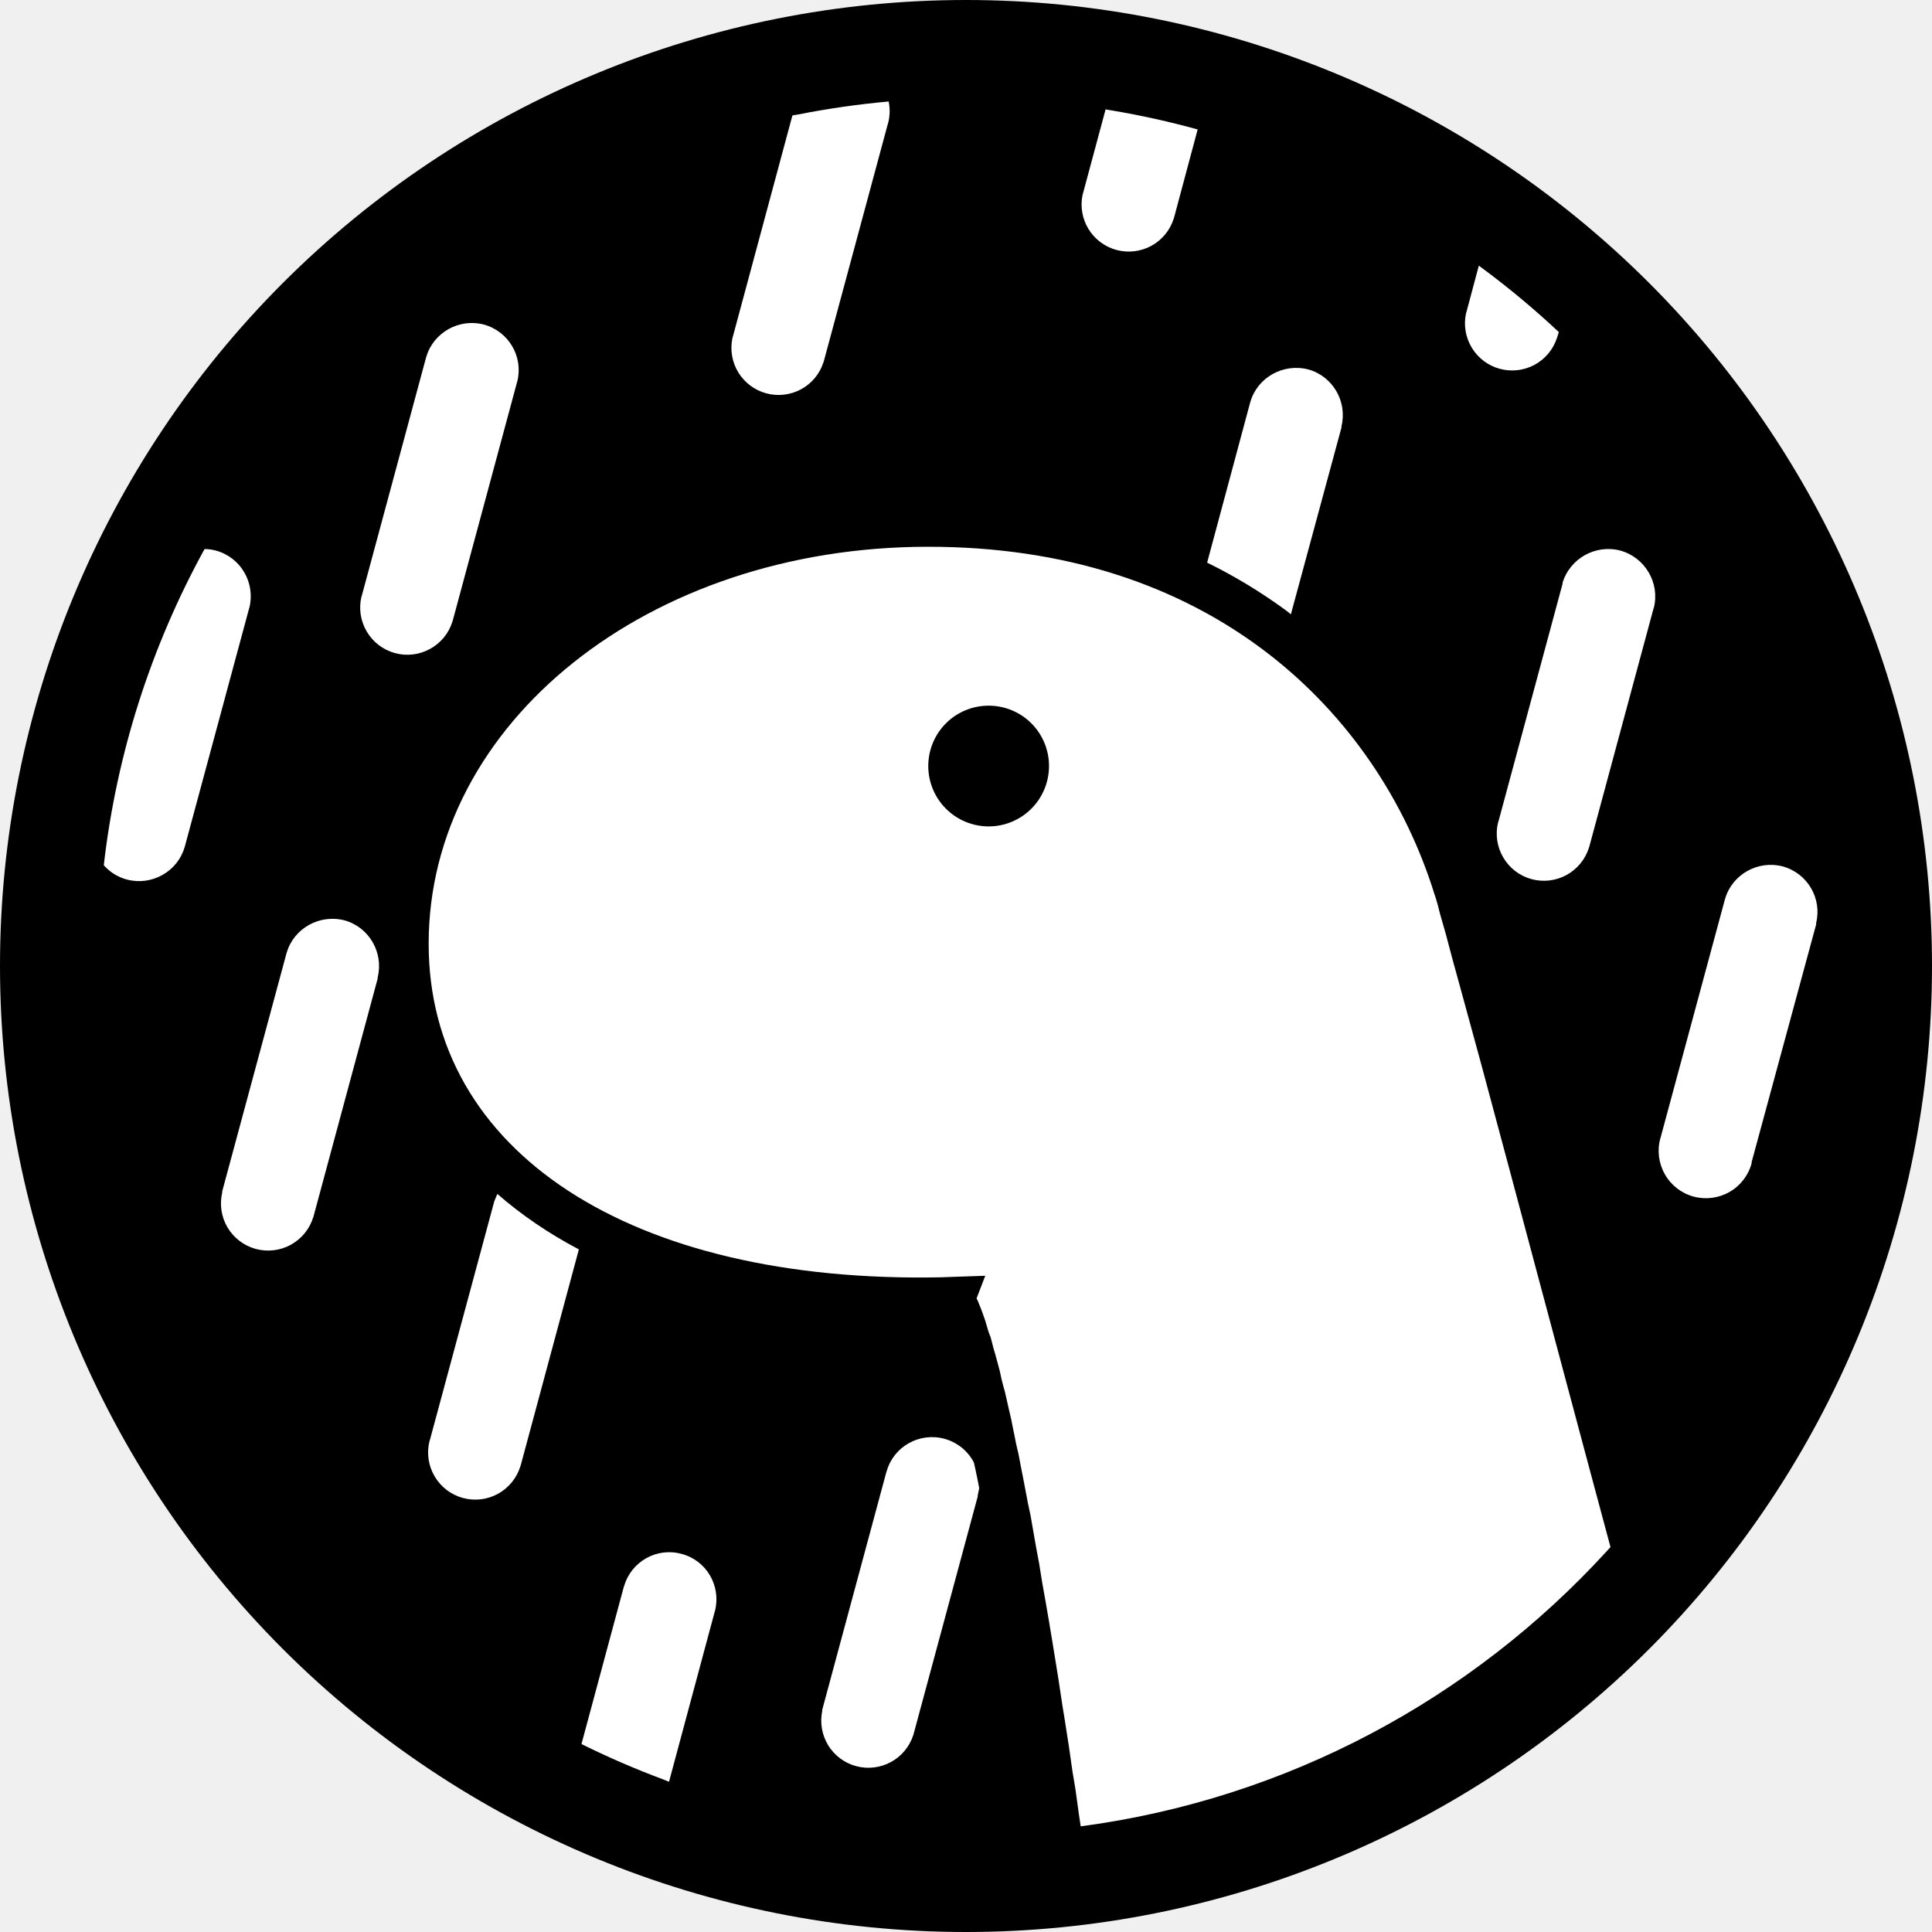
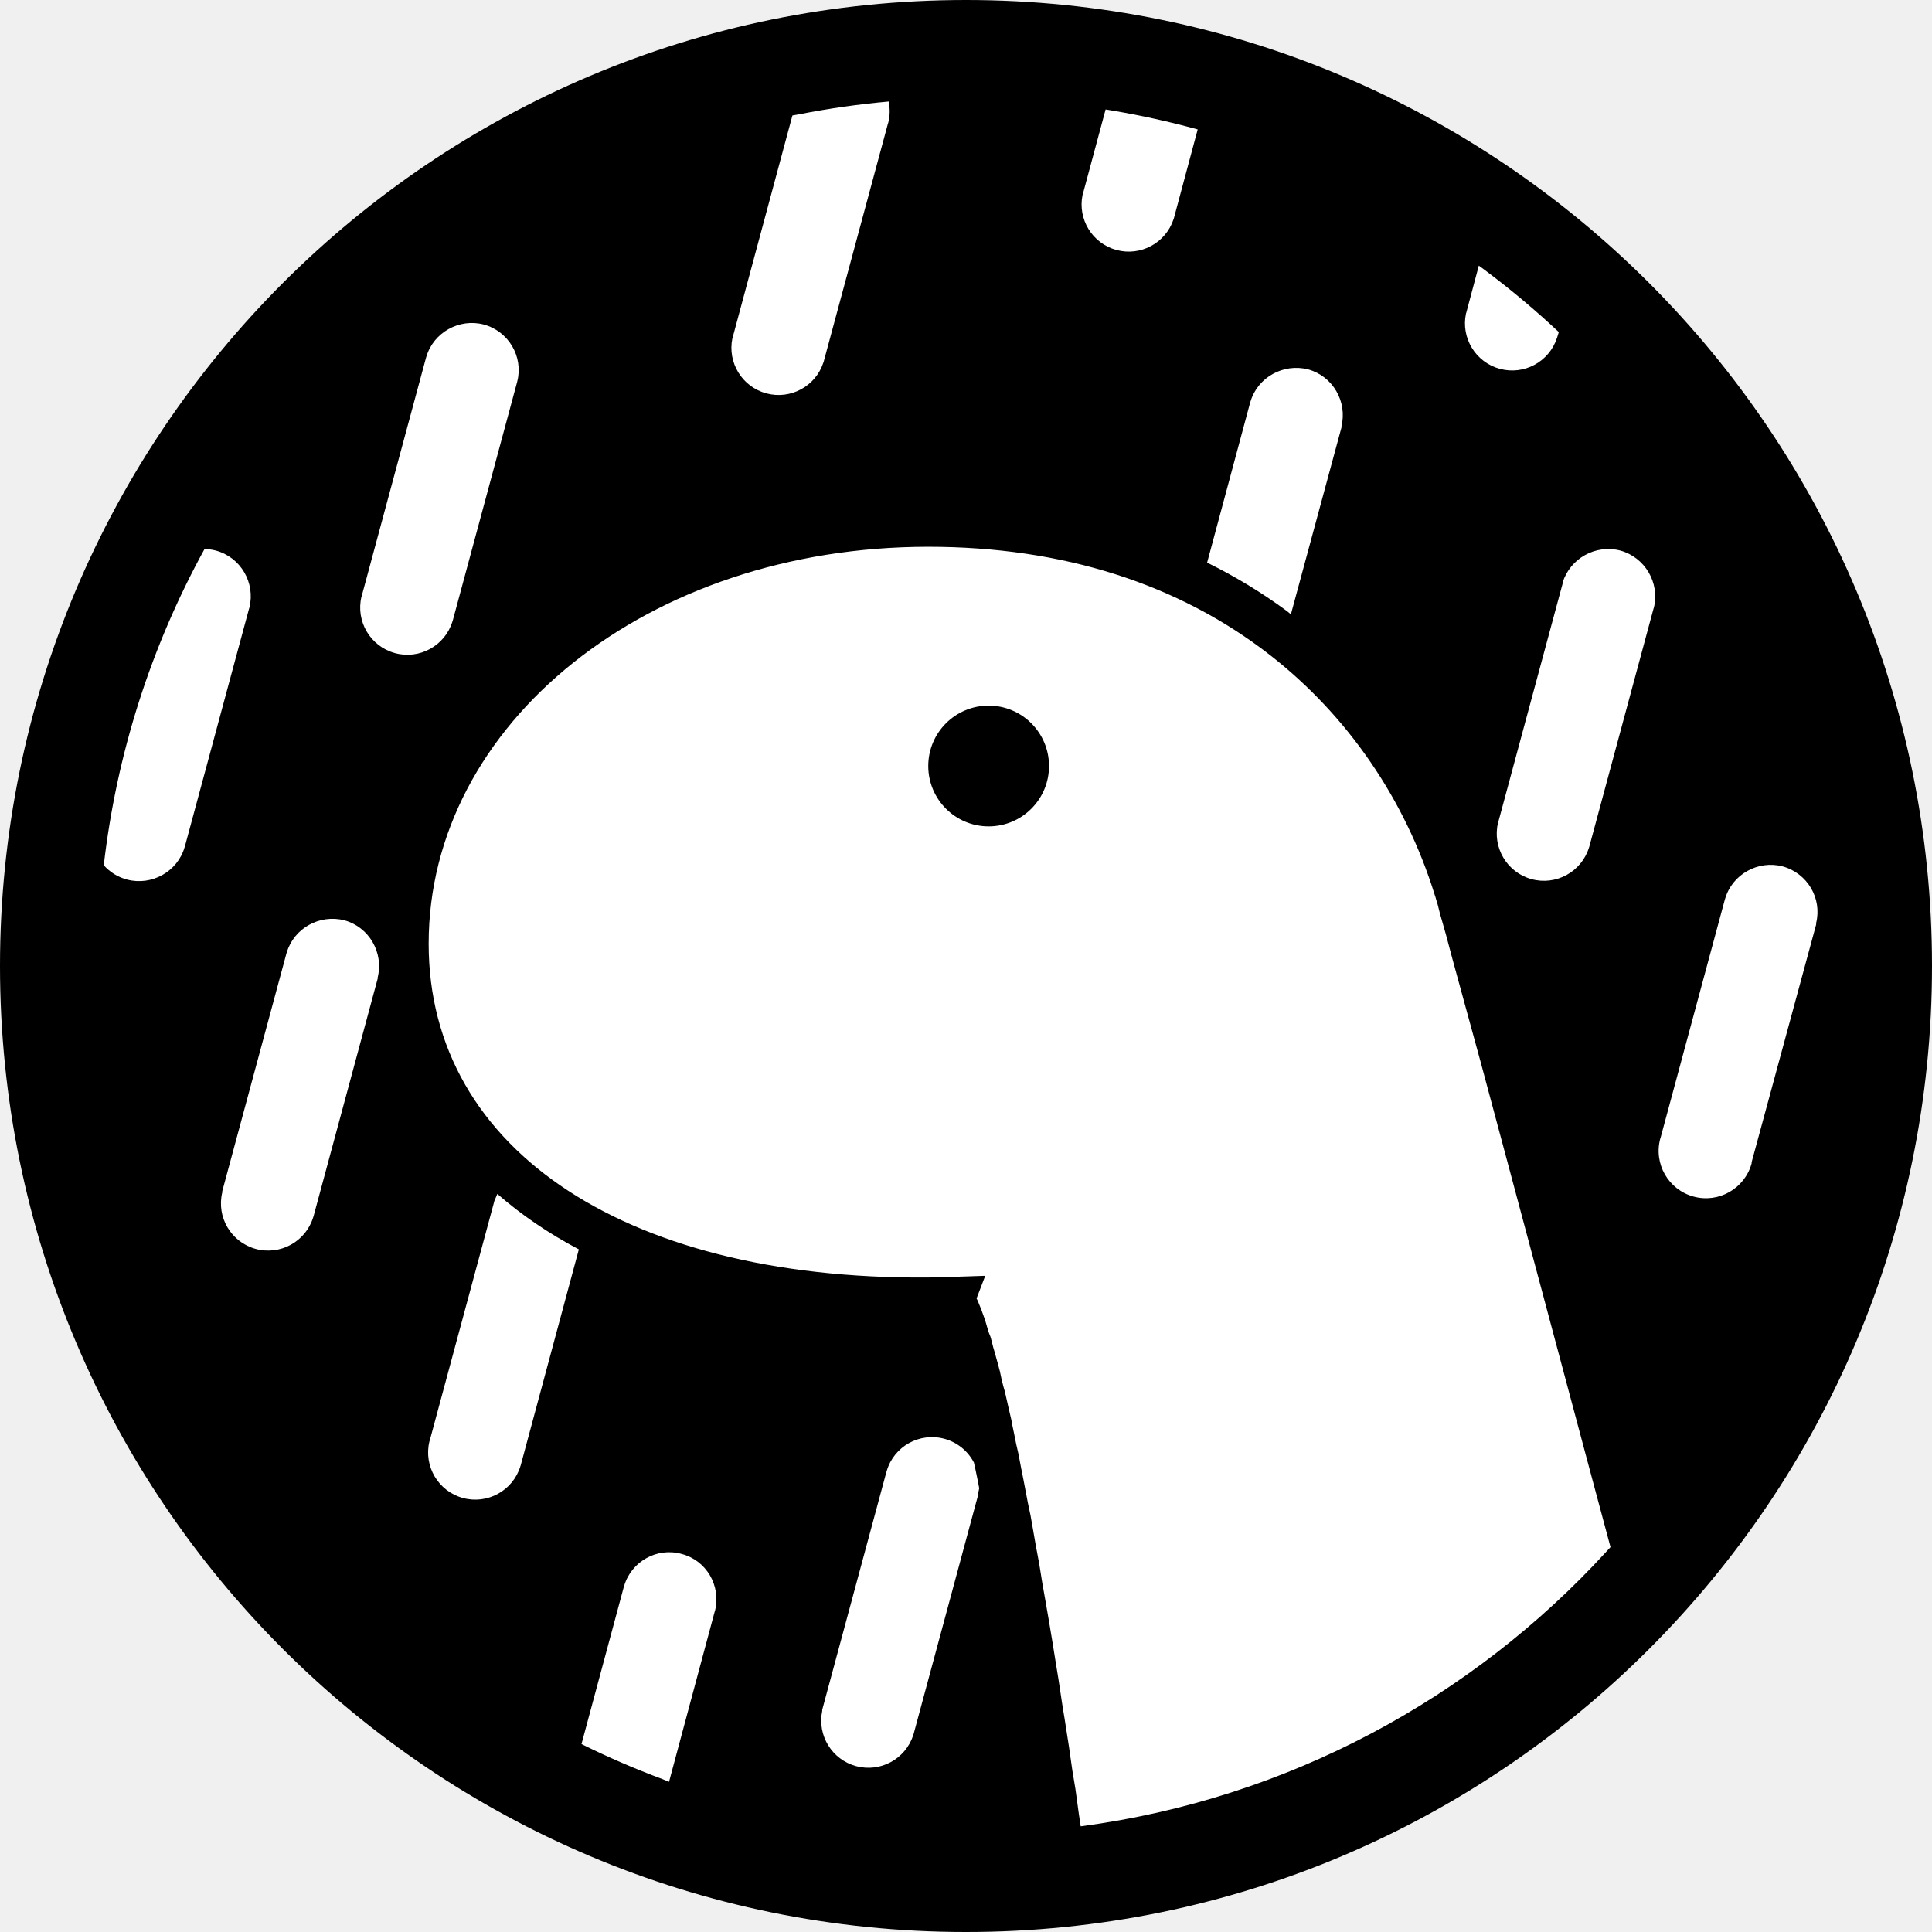
- <svg xmlns="http://www.w3.org/2000/svg" width="32" height="32" viewBox="0 0 32 32" fill="none">
-   <g clip-path="url(#clip0_893_2)">
-     <path d="M16 0C20.244 0 24.313 1.686 27.314 4.686C30.314 7.687 32 11.757 32 16C32 20.244 30.314 24.313 27.314 27.314C24.313 30.314 20.244 32 16 32C11.757 32 7.687 30.314 4.686 27.314C1.686 24.313 0 20.244 0 16C0 11.757 1.686 7.687 4.686 4.686C7.687 1.686 11.757 0 16 0V0Z" fill="black" />
-     <path d="M15.375 9.056C10.725 9.056 7.1 11.987 7.1 15.631C7.1 19.069 10.431 21.262 15.594 21.156L15.75 21.15L16.319 21.131L16.175 21.506L16.194 21.544C16.235 21.64 16.273 21.738 16.306 21.837L16.319 21.875L16.337 21.937L16.363 22.025L16.381 22.081L16.406 22.144L16.425 22.212L16.45 22.312L16.481 22.419L16.5 22.487L16.531 22.6L16.562 22.719L16.587 22.837L16.619 22.962L16.644 23.05L16.675 23.187L16.706 23.325L16.75 23.512L16.769 23.612L16.8 23.762L16.831 23.919L16.869 24.081L16.913 24.312L16.95 24.5L17 24.762L17.025 24.894L17.069 25.1L17.106 25.312L17.156 25.6L17.212 25.9L17.262 26.212L17.319 26.531L17.375 26.856L17.431 27.194L17.488 27.544L17.531 27.812L17.6 28.269L17.631 28.456L17.706 28.937L17.762 29.331L17.812 29.631L17.869 30.044L17.9 30.25C21.331 29.794 24.381 28.131 26.606 25.7L26.675 25.625L26.356 24.437L25.512 21.281L24.988 19.319L24.525 17.594L24.238 16.544L24.056 15.881L23.95 15.481L23.85 15.131L23.812 14.981L23.788 14.9L23.775 14.856L23.762 14.819C23.275 13.25 22.331 11.862 21.044 10.856C19.531 9.675 17.613 9.056 15.375 9.056ZM11.287 25.737C10.881 25.625 10.456 25.862 10.338 26.269L10.331 26.287L9.631 28.887C10.069 29.104 10.517 29.298 10.975 29.469L11.081 29.512L11.838 26.694L11.844 26.675C11.944 26.262 11.7 25.844 11.287 25.737ZM15.644 23.831C15.231 23.719 14.806 23.956 14.688 24.362L14.681 24.381L13.619 28.319V28.337C13.578 28.533 13.613 28.736 13.717 28.907C13.821 29.077 13.987 29.201 14.18 29.253C14.373 29.305 14.578 29.281 14.754 29.186C14.93 29.092 15.062 28.933 15.125 28.744L15.131 28.725L16.194 24.787V24.769L16.212 24.681L16.219 24.65L16.194 24.519L16.156 24.337L16.131 24.225C16.082 24.129 16.013 24.045 15.929 23.977C15.845 23.909 15.748 23.86 15.644 23.831ZM8.238 19.775L8.188 19.894L8.181 19.919L7.119 23.856L7.112 23.875C7.065 24.072 7.096 24.28 7.2 24.455C7.303 24.63 7.47 24.757 7.666 24.811C7.862 24.864 8.07 24.84 8.248 24.742C8.426 24.644 8.559 24.481 8.619 24.287L8.625 24.269L9.588 20.694C9.088 20.431 8.631 20.119 8.238 19.775ZM5.706 15.244C5.294 15.137 4.869 15.375 4.75 15.775L4.744 15.794L3.681 19.731V19.75C3.634 19.947 3.665 20.155 3.768 20.33C3.872 20.505 4.039 20.632 4.235 20.686C4.43 20.739 4.639 20.715 4.817 20.617C4.995 20.519 5.128 20.356 5.188 20.162L5.194 20.144L6.256 16.206V16.187C6.356 15.775 6.112 15.356 5.706 15.244ZM29.525 14.35C29.119 14.244 28.694 14.481 28.575 14.881L28.569 14.9L27.506 18.837L27.5 18.856C27.445 19.057 27.473 19.271 27.576 19.451C27.679 19.632 27.849 19.764 28.05 19.819C28.251 19.873 28.465 19.846 28.645 19.743C28.826 19.64 28.958 19.469 29.012 19.269V19.25L30.081 15.312V15.287C30.181 14.881 29.938 14.462 29.525 14.35ZM3.388 9.094C2.497 10.715 1.93 12.494 1.719 14.331C1.821 14.447 1.956 14.53 2.106 14.569C2.513 14.675 2.938 14.437 3.056 14.037L3.062 14.019L4.125 10.081L4.131 10.062C4.231 9.65 3.987 9.231 3.575 9.119C3.514 9.103 3.451 9.094 3.388 9.094V9.094ZM26.837 9.119C26.425 9.012 26.006 9.25 25.881 9.65V9.669L24.819 13.606L24.812 13.625C24.765 13.822 24.796 14.03 24.9 14.205C25.003 14.38 25.17 14.507 25.366 14.561C25.561 14.614 25.77 14.59 25.948 14.492C26.126 14.394 26.259 14.231 26.319 14.037L26.325 14.019L27.387 10.081L27.394 10.062C27.494 9.65 27.244 9.231 26.837 9.119Z" fill="white" />
-     <path d="M16.375 11.688C16.64 11.688 16.895 11.793 17.082 11.98C17.27 12.168 17.375 12.422 17.375 12.688C17.375 12.953 17.27 13.207 17.082 13.395C16.895 13.582 16.64 13.688 16.375 13.688C16.11 13.688 15.855 13.582 15.668 13.395C15.48 13.207 15.375 12.953 15.375 12.688C15.375 12.422 15.48 12.168 15.668 11.98C15.855 11.793 16.11 11.688 16.375 11.688Z" fill="black" />
-     <path d="M8.012 5.375C7.606 5.269 7.181 5.506 7.062 5.906L7.056 5.925L5.994 9.862L5.987 9.881C5.94 10.079 5.971 10.286 6.075 10.461C6.178 10.636 6.345 10.763 6.541 10.817C6.736 10.871 6.945 10.846 7.123 10.748C7.301 10.651 7.434 10.488 7.494 10.294L7.5 10.275L8.562 6.337L8.569 6.312C8.669 5.906 8.425 5.487 8.012 5.375ZM21.669 6.119C21.256 6.012 20.831 6.25 20.712 6.65L20.706 6.669L19.994 9.319C20.456 9.546 20.897 9.814 21.312 10.119L21.381 10.175L22.219 7.081V7.062C22.319 6.65 22.075 6.231 21.669 6.119ZM14.719 1.681C14.219 1.726 13.723 1.797 13.231 1.894L13.125 1.912L12.137 5.581L12.131 5.6C12.09 5.795 12.125 5.999 12.229 6.169C12.334 6.339 12.499 6.463 12.692 6.515C12.885 6.567 13.09 6.543 13.266 6.449C13.442 6.354 13.575 6.196 13.637 6.006L13.644 5.987L14.706 2.05L14.712 2.031C14.741 1.916 14.743 1.797 14.719 1.681V1.681ZM24.494 4.4L24.287 5.175L24.281 5.194C24.24 5.389 24.275 5.593 24.38 5.763C24.484 5.933 24.649 6.057 24.842 6.109C25.035 6.161 25.24 6.137 25.416 6.043C25.592 5.948 25.725 5.789 25.787 5.6L25.794 5.581L25.819 5.5C25.428 5.134 25.017 4.789 24.587 4.469L24.494 4.4ZM18.312 1.812L17.937 3.206L17.931 3.225C17.89 3.42 17.925 3.624 18.029 3.794C18.134 3.964 18.299 4.088 18.492 4.14C18.685 4.192 18.89 4.168 19.066 4.074C19.242 3.979 19.375 3.821 19.437 3.631L19.444 3.612L19.837 2.144C19.372 2.016 18.901 1.911 18.425 1.831L18.312 1.812Z" fill="white" />
-   </g>
-   <defs>
-     <clipPath id="clip0_893_2">
-       <rect width="32" height="32" fill="white" />
-     </clipPath>
-   </defs>
+ <svg xmlns="http://www.w3.org/2000/svg" width="512" height="512" viewBox="0 0 5120 5120">
+   <path d="M2560 0a2560 2560 0 1 1 0 5120 2560 2560 0 0 1 0-5120z" />
+   <path fill="#fff" d="M2460 1449c-744 0-1324 469-1324 1052 0 550 533 901 1359 884l25-1 91-3-23 60 3 6a668 668 0 0 1 18 47l2 6 3 10 4 14 3 9 4 10 3 11 4 16 5 17 3 11 5 18 5 19 4 19 5 20 4 14 5 22 5 22 7 30 3 16 5 24 5 25 6 26 7 37 6 30 8 42 4 21 7 33 6 34 8 46 9 48 8 50 9 51 9 52 9 54 9 56 7 43 11 73 5 30 12 77 9 63 8 48 9 66 5 33c549-73 1037-339 1393-728l11-12-51-190-135-505-84-314-74-276-46-168-29-106-17-64-16-56-6-24-4-13-2-7-2-6c-78-251-229-473-435-634-242-189-549-288-907-288zm-654 2669c-65-18-133 20-152 85l-1 3-112 416a2287 2287 0 0 0 215 93l17 7 121-451 1-3c16-66-23-133-89-150zm697-305c-66-18-134 20-153 85l-1 3-170 630v3a125 125 0 0 0 241 65l1-3 170-630v-3l3-14 1-5-4-21-6-29-4-18a125 125 0 0 0-78-63zm-1185-649-8 19-1 4-170 630-1 3a125 125 0 0 0 241 66l1-3 154-572c-80-42-153-92-216-147zm-405-725c-66-17-134 21-153 85l-1 3-170 630v3a125 125 0 0 0 241 66l1-3 170-630v-3c16-66-23-133-88-151zm3811-143c-65-17-133 21-152 85l-1 3-170 630-1 3a125 125 0 0 0 242 66v-3l171-630v-4c16-65-23-132-89-150zM542 1455a2284 2284 0 0 0-267 838 124 124 0 0 0 62 38c65 17 133-21 152-85l1-3 170-630 1-3c16-66-23-133-89-151a127 127 0 0 0-30-4zm3752 4c-66-17-133 21-153 85v3l-170 630-1 3a125 125 0 0 0 241 66l1-3 170-630 1-3c16-66-24-133-89-151z" />
+   <path d="M2620 1870a160 160 0 1 1 0 320 160 160 0 0 1 0-320z" />
+   <path fill="#fff" d="M1282 860c-65-17-133 21-152 85l-1 3-170 630-1 3a125 125 0 0 0 241 66l1-3 170-630 1-4c16-65-23-132-89-150zm2185 119c-66-17-134 21-153 85l-1 3-114 424a1399 1399 0 0 1 211 128l11 9 134-495v-3c16-66-23-133-88-151zM2355 269a2299 2299 0 0 0-238 34l-17 3-158 587-1 3a125 125 0 0 0 241 65l1-3 170-630 1-3a124 124 0 0 0 1-56zm1564 435-33 124-1 3a125 125 0 0 0 241 65l1-3 4-13a2312 2312 0 0 0-197-165l-15-11zm-989-414-60 223-1 3a125 125 0 0 0 241 65l1-3 63-235a2286 2286 0 0 0-226-50l-18-3z" />
</svg>
